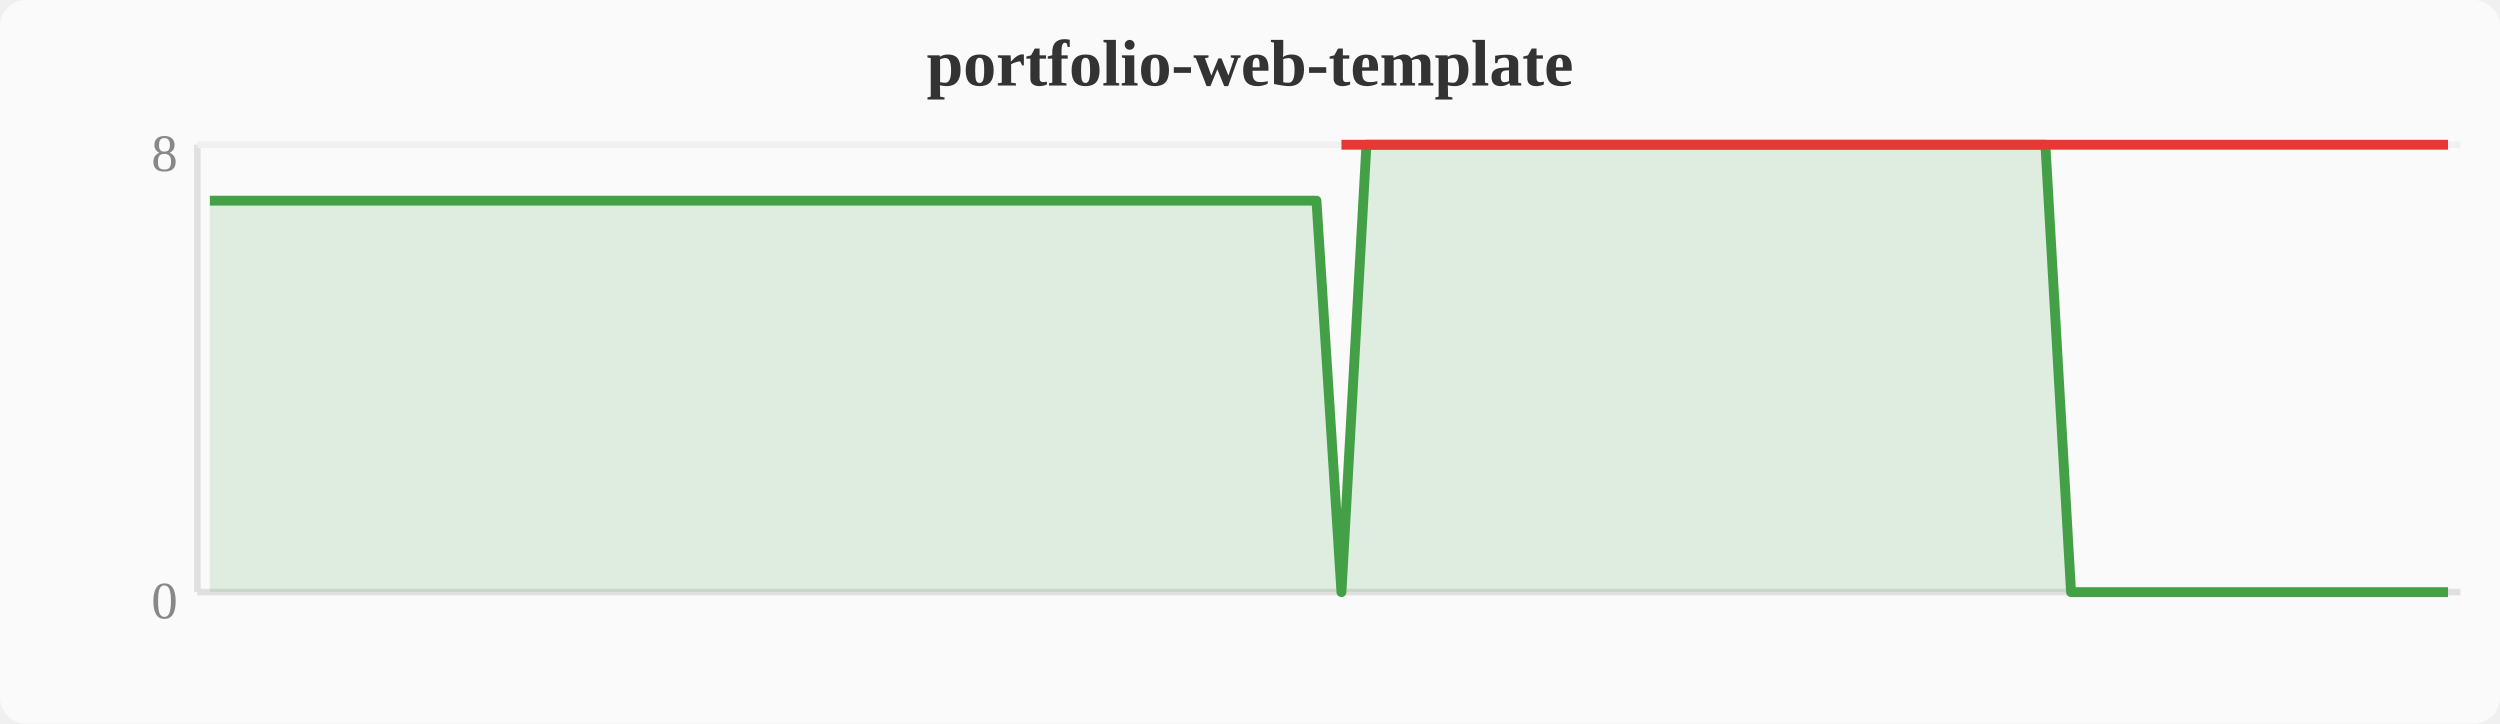
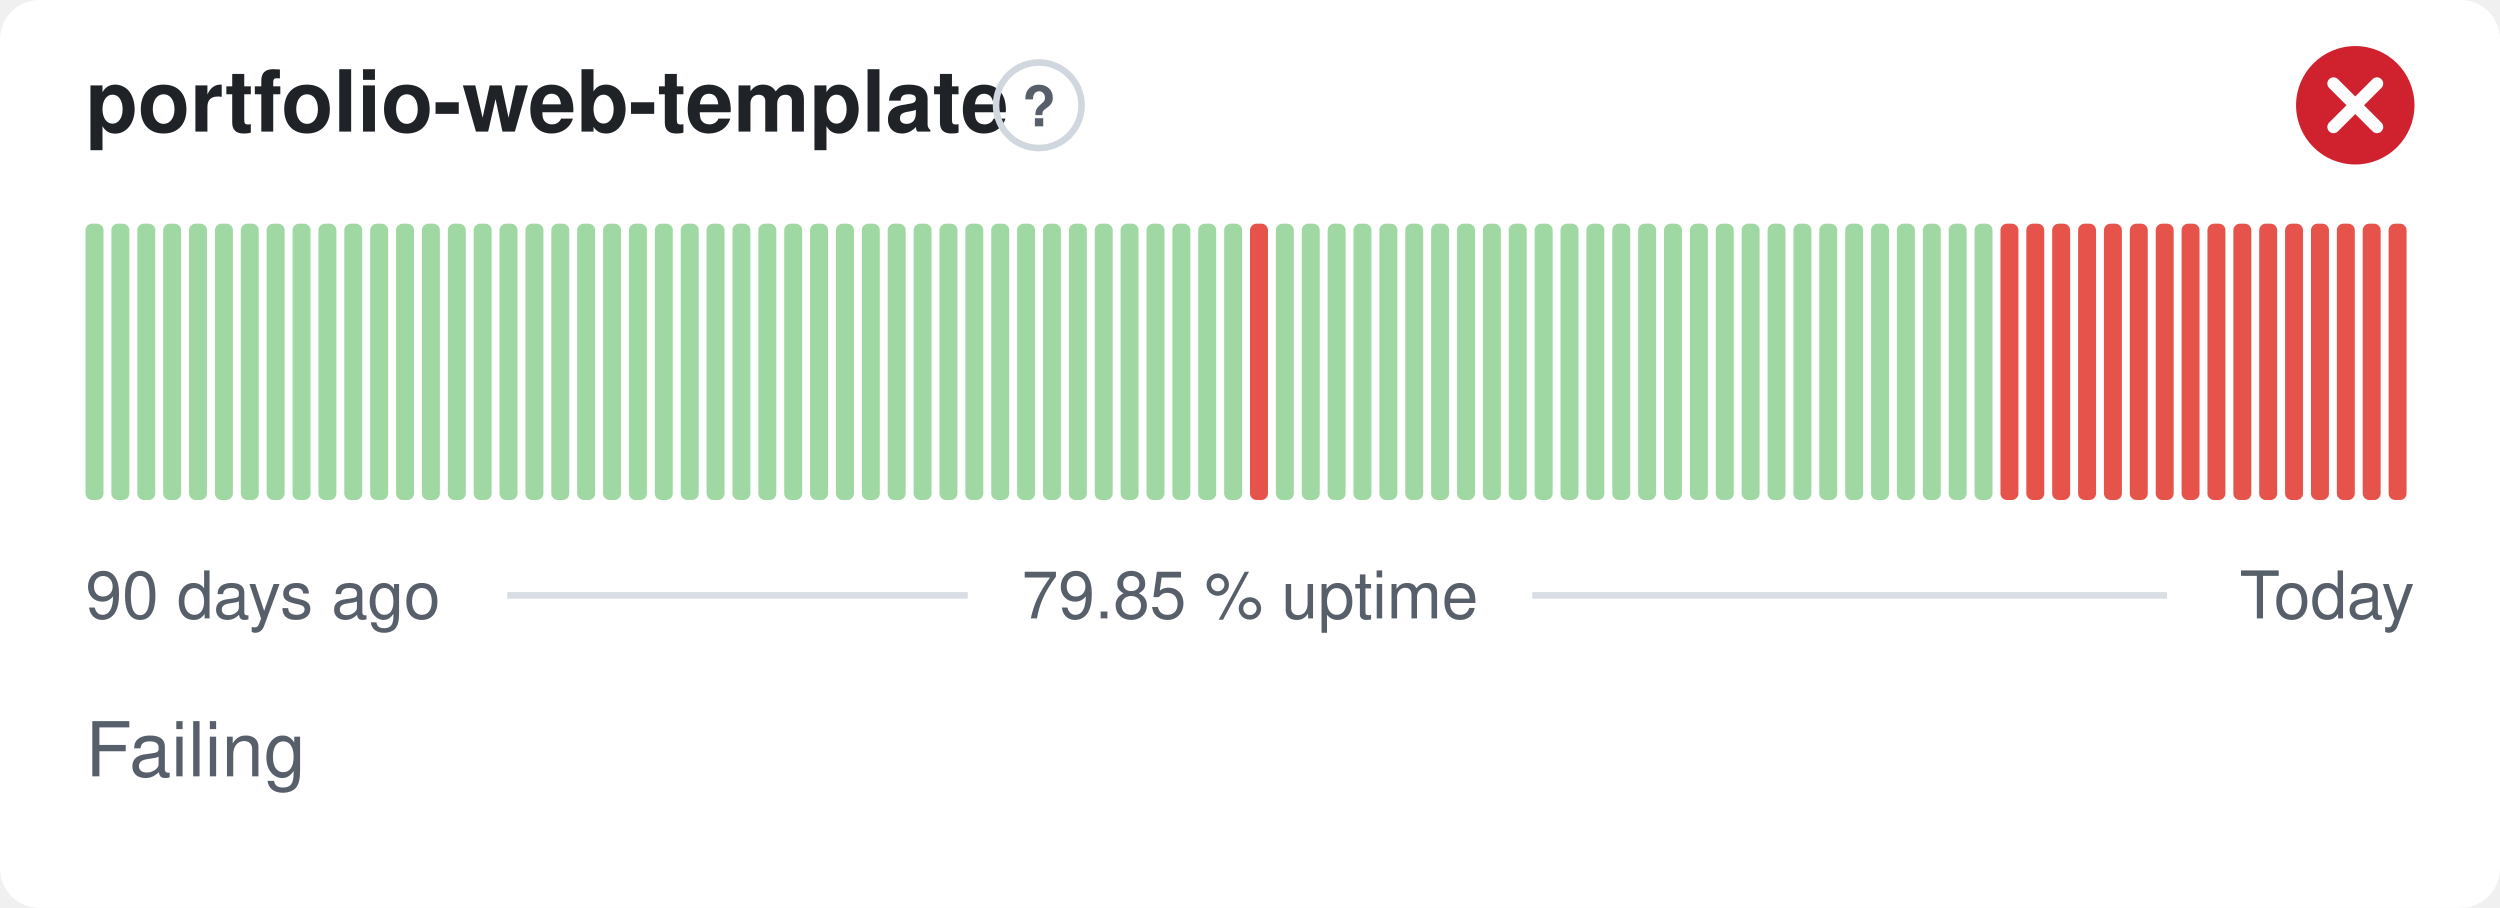
- <svg xmlns="http://www.w3.org/2000/svg" width="380" height="110" viewBox="0 0 380 110">
-   <rect width="380" height="110" fill="#fafafa" rx="4" />
-   <text x="190" y="13" text-anchor="middle" font-size="10" font-weight="bold" fill="#333">portfolio-web-template</text>
-   <line x1="30" y1="22" x2="30" y2="90" stroke="#e0e0e0" stroke-width="1" />
-   <line x1="30" y1="90" x2="374" y2="90" stroke="#e0e0e0" stroke-width="1" />
-   <line x1="30" y1="22" x2="374" y2="22" stroke="#f0f0f0" stroke-width="1" />
-   <text x="27" y="94" text-anchor="end" font-size="8" fill="#888">0</text>
-   <text x="27" y="26" text-anchor="end" font-size="8" fill="#888">8</text>
-   <polygon points="31.9,30.5 35.7,30.5 39.6,30.5 43.4,30.5 47.2,30.5 51.0,30.5 54.8,30.5 58.7,30.5 62.5,30.5 66.3,30.5 70.1,30.5 74.0,30.5 77.8,30.5 81.6,30.5 85.4,30.5 89.2,30.5 93.1,30.5 96.9,30.5 100.7,30.5 104.5,30.5 108.4,30.5 112.2,30.5 116.0,30.5 119.8,30.5 123.6,30.5 127.5,30.5 131.3,30.5 135.1,30.5 138.9,30.5 142.8,30.5 146.6,30.5 150.4,30.5 154.2,30.5 158.0,30.5 161.9,30.5 165.7,30.5 169.5,30.5 173.3,30.5 177.2,30.5 181.0,30.5 184.8,30.5 188.6,30.5 192.4,30.5 196.3,30.5 200.1,30.5 203.9,90.0 207.7,22.0 211.6,22.0 215.4,22.0 219.2,22.0 223.0,22.0 226.8,22.0 230.7,22.0 234.5,22.0 238.3,22.0 242.1,22.0 246.0,22.0 249.8,22.0 253.6,22.0 257.4,22.0 261.2,22.0 265.1,22.0 268.9,22.0 272.7,22.0 276.5,22.0 280.4,22.0 284.2,22.0 288.0,22.0 291.8,22.0 295.6,22.0 299.5,22.0 303.3,22.0 307.1,22.0 310.9,22.0 314.8,90.0 318.6,90.0 322.4,90.0 326.2,90.0 330.0,90.0 333.9,90.0 337.7,90.0 341.5,90.0 345.3,90.0 349.2,90.0 353.0,90.0 356.8,90.0 360.6,90.0 364.4,90.0 368.3,90.0 372.1,90.0 372.1,90 31.9,90" fill="#43a047" opacity="0.15" />
-   <polyline points="31.9,30.5 35.7,30.5 39.6,30.5 43.4,30.5 47.2,30.5 51.0,30.5 54.8,30.5 58.7,30.5 62.5,30.5 66.3,30.5 70.1,30.5 74.0,30.5 77.8,30.5 81.6,30.5 85.4,30.5 89.2,30.5 93.1,30.5 96.9,30.5 100.7,30.5 104.5,30.5 108.4,30.5 112.2,30.5 116.0,30.5 119.8,30.5 123.6,30.5 127.5,30.5 131.3,30.5 135.1,30.5 138.9,30.5 142.8,30.5 146.6,30.5 150.4,30.5 154.2,30.5 158.0,30.5 161.9,30.5 165.7,30.5 169.5,30.5 173.3,30.5 177.2,30.5 181.0,30.5 184.8,30.5 188.6,30.5 192.4,30.5 196.3,30.5 200.1,30.5 203.9,90.0 207.7,22.0 211.6,22.0 215.4,22.0 219.2,22.0 223.0,22.0 226.8,22.0 230.7,22.0 234.5,22.0 238.3,22.0 242.1,22.0 246.0,22.0 249.8,22.0 253.6,22.0 257.4,22.0 261.2,22.0 265.1,22.0 268.9,22.0 272.7,22.0 276.5,22.0 280.4,22.0 284.2,22.0 288.0,22.0 291.8,22.0 295.6,22.0 299.5,22.0 303.3,22.0 307.1,22.0 310.9,22.0 314.8,90.0 318.6,90.0 322.4,90.0 326.2,90.0 330.0,90.0 333.9,90.0 337.7,90.0 341.5,90.0 345.3,90.0 349.2,90.0 353.0,90.0 356.8,90.0 360.6,90.0 364.4,90.0 368.3,90.0 372.1,90.0" fill="none" stroke="#43a047" stroke-width="1.5" stroke-linejoin="round" />
-   <polyline points="203.9,22.0 314.8,22.0 318.6,22.0 322.4,22.0 326.2,22.0 330.0,22.0 333.9,22.0 337.7,22.0 341.5,22.0 345.3,22.0 349.2,22.0 353.0,22.0 356.8,22.0 360.6,22.0 364.4,22.0 368.3,22.0 372.1,22.0" fill="none" stroke="#e53935" stroke-width="1.5" stroke-linejoin="round" />
+ <svg xmlns="http://www.w3.org/2000/svg" width="380" height="138" viewBox="0 0 380 138" role="img" aria-label="portfolio-web-template: Failing, 79.85 % uptime over the last 90 days" font-family="-apple-system,BlinkMacSystemFont,'Segoe UI',Helvetica,Arial,sans-serif">
+   <style>
+     @media (prefers-color-scheme: dark) {
+       .bg { fill: #0d1117 }
+       .title { fill: #e6edf3 }
+       .muted { fill: #8b949e }
+       .hint { stroke: #30363d }
+       .rule { stroke: #30363d }
+       .nodata { fill: #21262d }
+     }
+   </style>
+   <rect class="bg" width="380" height="138" rx="6" fill="#ffffff" />
+   <text class="title" x="13" y="20" font-size="13" font-weight="600" fill="#1f2328">portfolio-web-template</text>
+   <circle class="hint" cx="157.9" cy="16" r="6.5" fill="none" stroke="#d0d7de" stroke-width="1" />
+   <text class="muted" x="157.9" y="19.2" text-anchor="middle" font-size="8.5" font-weight="700" fill="#57606a">?</text>
+   <circle cx="358" cy="16" r="9" fill="#cf222e" />
+   <path d="M354.70 12.70l6.60 6.60M361.30 12.70l-6.60 6.60" fill="none" stroke="#fff" stroke-width="1.89" stroke-linecap="round" stroke-linejoin="round" />
+   <rect x="13.00" y="34.00" width="2.73" height="42.00" rx="1" fill="#9fd8a3" />
+   <rect x="16.93" y="34.00" width="2.73" height="42.00" rx="1" fill="#9fd8a3" />
+   <rect x="20.87" y="34.00" width="2.73" height="42.00" rx="1" fill="#9fd8a3" />
+   <rect x="24.80" y="34.00" width="2.73" height="42.00" rx="1" fill="#9fd8a3" />
+   <rect x="28.73" y="34.00" width="2.73" height="42.00" rx="1" fill="#9fd8a3" />
+   <rect x="32.67" y="34.00" width="2.73" height="42.00" rx="1" fill="#9fd8a3" />
+   <rect x="36.60" y="34.00" width="2.73" height="42.00" rx="1" fill="#9fd8a3" />
+   <rect x="40.53" y="34.00" width="2.73" height="42.00" rx="1" fill="#9fd8a3" />
+   <rect x="44.47" y="34.00" width="2.73" height="42.00" rx="1" fill="#9fd8a3" />
+   <rect x="48.40" y="34.00" width="2.73" height="42.00" rx="1" fill="#9fd8a3" />
+   <rect x="52.33" y="34.00" width="2.73" height="42.00" rx="1" fill="#9fd8a3" />
+   <rect x="56.27" y="34.00" width="2.73" height="42.00" rx="1" fill="#9fd8a3" />
+   <rect x="60.20" y="34.00" width="2.73" height="42.00" rx="1" fill="#9fd8a3" />
+   <rect x="64.13" y="34.00" width="2.73" height="42.00" rx="1" fill="#9fd8a3" />
+   <rect x="68.07" y="34.00" width="2.73" height="42.00" rx="1" fill="#9fd8a3" />
+   <rect x="72.00" y="34.00" width="2.73" height="42.00" rx="1" fill="#9fd8a3" />
+   <rect x="75.93" y="34.00" width="2.73" height="42.00" rx="1" fill="#9fd8a3" />
+   <rect x="79.87" y="34.00" width="2.73" height="42.00" rx="1" fill="#9fd8a3" />
+   <rect x="83.80" y="34.00" width="2.73" height="42.00" rx="1" fill="#9fd8a3" />
+   <rect x="87.73" y="34.00" width="2.73" height="42.00" rx="1" fill="#9fd8a3" />
+   <rect x="91.67" y="34.00" width="2.73" height="42.00" rx="1" fill="#9fd8a3" />
+   <rect x="95.60" y="34.00" width="2.73" height="42.00" rx="1" fill="#9fd8a3" />
+   <rect x="99.53" y="34.00" width="2.73" height="42.00" rx="1" fill="#9fd8a3" />
+   <rect x="103.47" y="34.00" width="2.73" height="42.00" rx="1" fill="#9fd8a3" />
+   <rect x="107.40" y="34.00" width="2.73" height="42.00" rx="1" fill="#9fd8a3" />
+   <rect x="111.33" y="34.00" width="2.73" height="42.00" rx="1" fill="#9fd8a3" />
+   <rect x="115.27" y="34.00" width="2.73" height="42.00" rx="1" fill="#9fd8a3" />
+   <rect x="119.20" y="34.00" width="2.73" height="42.00" rx="1" fill="#9fd8a3" />
+   <rect x="123.13" y="34.00" width="2.73" height="42.00" rx="1" fill="#9fd8a3" />
+   <rect x="127.07" y="34.00" width="2.73" height="42.00" rx="1" fill="#9fd8a3" />
+   <rect x="131.00" y="34.00" width="2.73" height="42.00" rx="1" fill="#9fd8a3" />
+   <rect x="134.93" y="34.00" width="2.73" height="42.00" rx="1" fill="#9fd8a3" />
+   <rect x="138.87" y="34.00" width="2.73" height="42.00" rx="1" fill="#9fd8a3" />
+   <rect x="142.80" y="34.00" width="2.73" height="42.00" rx="1" fill="#9fd8a3" />
+   <rect x="146.73" y="34.00" width="2.73" height="42.00" rx="1" fill="#9fd8a3" />
+   <rect x="150.67" y="34.00" width="2.73" height="42.00" rx="1" fill="#9fd8a3" />
+   <rect x="154.60" y="34.00" width="2.73" height="42.00" rx="1" fill="#9fd8a3" />
+   <rect x="158.53" y="34.00" width="2.73" height="42.00" rx="1" fill="#9fd8a3" />
+   <rect x="162.47" y="34.00" width="2.73" height="42.00" rx="1" fill="#9fd8a3" />
+   <rect x="166.40" y="34.00" width="2.73" height="42.00" rx="1" fill="#9fd8a3" />
+   <rect x="170.33" y="34.00" width="2.73" height="42.00" rx="1" fill="#9fd8a3" />
+   <rect x="174.27" y="34.00" width="2.73" height="42.00" rx="1" fill="#9fd8a3" />
+   <rect x="178.20" y="34.00" width="2.73" height="42.00" rx="1" fill="#9fd8a3" />
+   <rect x="182.13" y="34.00" width="2.73" height="42.00" rx="1" fill="#9fd8a3" />
+   <rect x="186.07" y="34.00" width="2.73" height="42.00" rx="1" fill="#9fd8a3" />
+   <rect x="190.00" y="34.00" width="2.73" height="42.00" rx="1" fill="#e5534b" />
+   <rect x="193.93" y="34.00" width="2.73" height="42.00" rx="1" fill="#9fd8a3" />
+   <rect x="197.87" y="34.00" width="2.73" height="42.00" rx="1" fill="#9fd8a3" />
+   <rect x="201.80" y="34.00" width="2.73" height="42.00" rx="1" fill="#9fd8a3" />
+   <rect x="205.73" y="34.00" width="2.73" height="42.00" rx="1" fill="#9fd8a3" />
+   <rect x="209.67" y="34.00" width="2.73" height="42.00" rx="1" fill="#9fd8a3" />
+   <rect x="213.60" y="34.00" width="2.73" height="42.00" rx="1" fill="#9fd8a3" />
+   <rect x="217.53" y="34.00" width="2.73" height="42.00" rx="1" fill="#9fd8a3" />
+   <rect x="221.47" y="34.00" width="2.73" height="42.00" rx="1" fill="#9fd8a3" />
+   <rect x="225.40" y="34.00" width="2.73" height="42.00" rx="1" fill="#9fd8a3" />
+   <rect x="229.33" y="34.00" width="2.73" height="42.00" rx="1" fill="#9fd8a3" />
+   <rect x="233.27" y="34.00" width="2.73" height="42.00" rx="1" fill="#9fd8a3" />
+   <rect x="237.20" y="34.00" width="2.73" height="42.00" rx="1" fill="#9fd8a3" />
+   <rect x="241.13" y="34.00" width="2.73" height="42.00" rx="1" fill="#9fd8a3" />
+   <rect x="245.07" y="34.00" width="2.73" height="42.00" rx="1" fill="#9fd8a3" />
+   <rect x="249.00" y="34.00" width="2.73" height="42.00" rx="1" fill="#9fd8a3" />
+   <rect x="252.93" y="34.00" width="2.73" height="42.00" rx="1" fill="#9fd8a3" />
+   <rect x="256.87" y="34.00" width="2.73" height="42.00" rx="1" fill="#9fd8a3" />
+   <rect x="260.80" y="34.00" width="2.73" height="42.00" rx="1" fill="#9fd8a3" />
+   <rect x="264.73" y="34.00" width="2.73" height="42.00" rx="1" fill="#9fd8a3" />
+   <rect x="268.67" y="34.00" width="2.73" height="42.00" rx="1" fill="#9fd8a3" />
+   <rect x="272.60" y="34.00" width="2.73" height="42.00" rx="1" fill="#9fd8a3" />
+   <rect x="276.53" y="34.00" width="2.73" height="42.00" rx="1" fill="#9fd8a3" />
+   <rect x="280.47" y="34.00" width="2.73" height="42.00" rx="1" fill="#9fd8a3" />
+   <rect x="284.40" y="34.00" width="2.73" height="42.00" rx="1" fill="#9fd8a3" />
+   <rect x="288.33" y="34.00" width="2.73" height="42.00" rx="1" fill="#9fd8a3" />
+   <rect x="292.27" y="34.00" width="2.73" height="42.00" rx="1" fill="#9fd8a3" />
+   <rect x="296.20" y="34.00" width="2.73" height="42.00" rx="1" fill="#9fd8a3" />
+   <rect x="300.13" y="34.00" width="2.73" height="42.00" rx="1" fill="#9fd8a3" />
+   <rect x="304.07" y="34.00" width="2.73" height="42.00" rx="1" fill="#e5534b" />
+   <rect x="308.00" y="34.00" width="2.73" height="42.00" rx="1" fill="#e5534b" />
+   <rect x="311.93" y="34.00" width="2.73" height="42.00" rx="1" fill="#e5534b" />
+   <rect x="315.87" y="34.00" width="2.73" height="42.00" rx="1" fill="#e5534b" />
+   <rect x="319.80" y="34.00" width="2.73" height="42.00" rx="1" fill="#e5534b" />
+   <rect x="323.73" y="34.00" width="2.73" height="42.00" rx="1" fill="#e5534b" />
+   <rect x="327.67" y="34.00" width="2.73" height="42.00" rx="1" fill="#e5534b" />
+   <rect x="331.60" y="34.00" width="2.73" height="42.00" rx="1" fill="#e5534b" />
+   <rect x="335.53" y="34.00" width="2.73" height="42.00" rx="1" fill="#e5534b" />
+   <rect x="339.47" y="34.00" width="2.73" height="42.00" rx="1" fill="#e5534b" />
+   <rect x="343.40" y="34.00" width="2.73" height="42.00" rx="1" fill="#e5534b" />
+   <rect x="347.33" y="34.00" width="2.73" height="42.00" rx="1" fill="#e5534b" />
+   <rect x="351.27" y="34.00" width="2.73" height="42.00" rx="1" fill="#e5534b" />
+   <rect x="355.20" y="34.00" width="2.73" height="42.00" rx="1" fill="#e5534b" />
+   <rect x="359.13" y="34.00" width="2.73" height="42.00" rx="1" fill="#e5534b" />
+   <rect x="363.07" y="34.00" width="2.73" height="42.00" rx="1" fill="#e5534b" />
+   <text class="muted" x="13" y="94" font-size="10" fill="#57606a">90 days ago</text>
+   <text class="muted" x="190" y="94" text-anchor="middle" font-size="10" fill="#57606a">79.85 % uptime</text>
+   <text class="muted" x="367" y="94" text-anchor="end" font-size="10" fill="#57606a">Today</text>
+   <line class="rule" x1="77.1" y1="90.5" x2="147.1" y2="90.5" stroke="#d8dee4" stroke-width="1" />
+   <line class="rule" x1="232.9" y1="90.5" x2="329.4" y2="90.5" stroke="#d8dee4" stroke-width="1" />
+   <text class="muted" x="13" y="118" font-size="11.5" fill="#57606a">Failing</text>
</svg>
